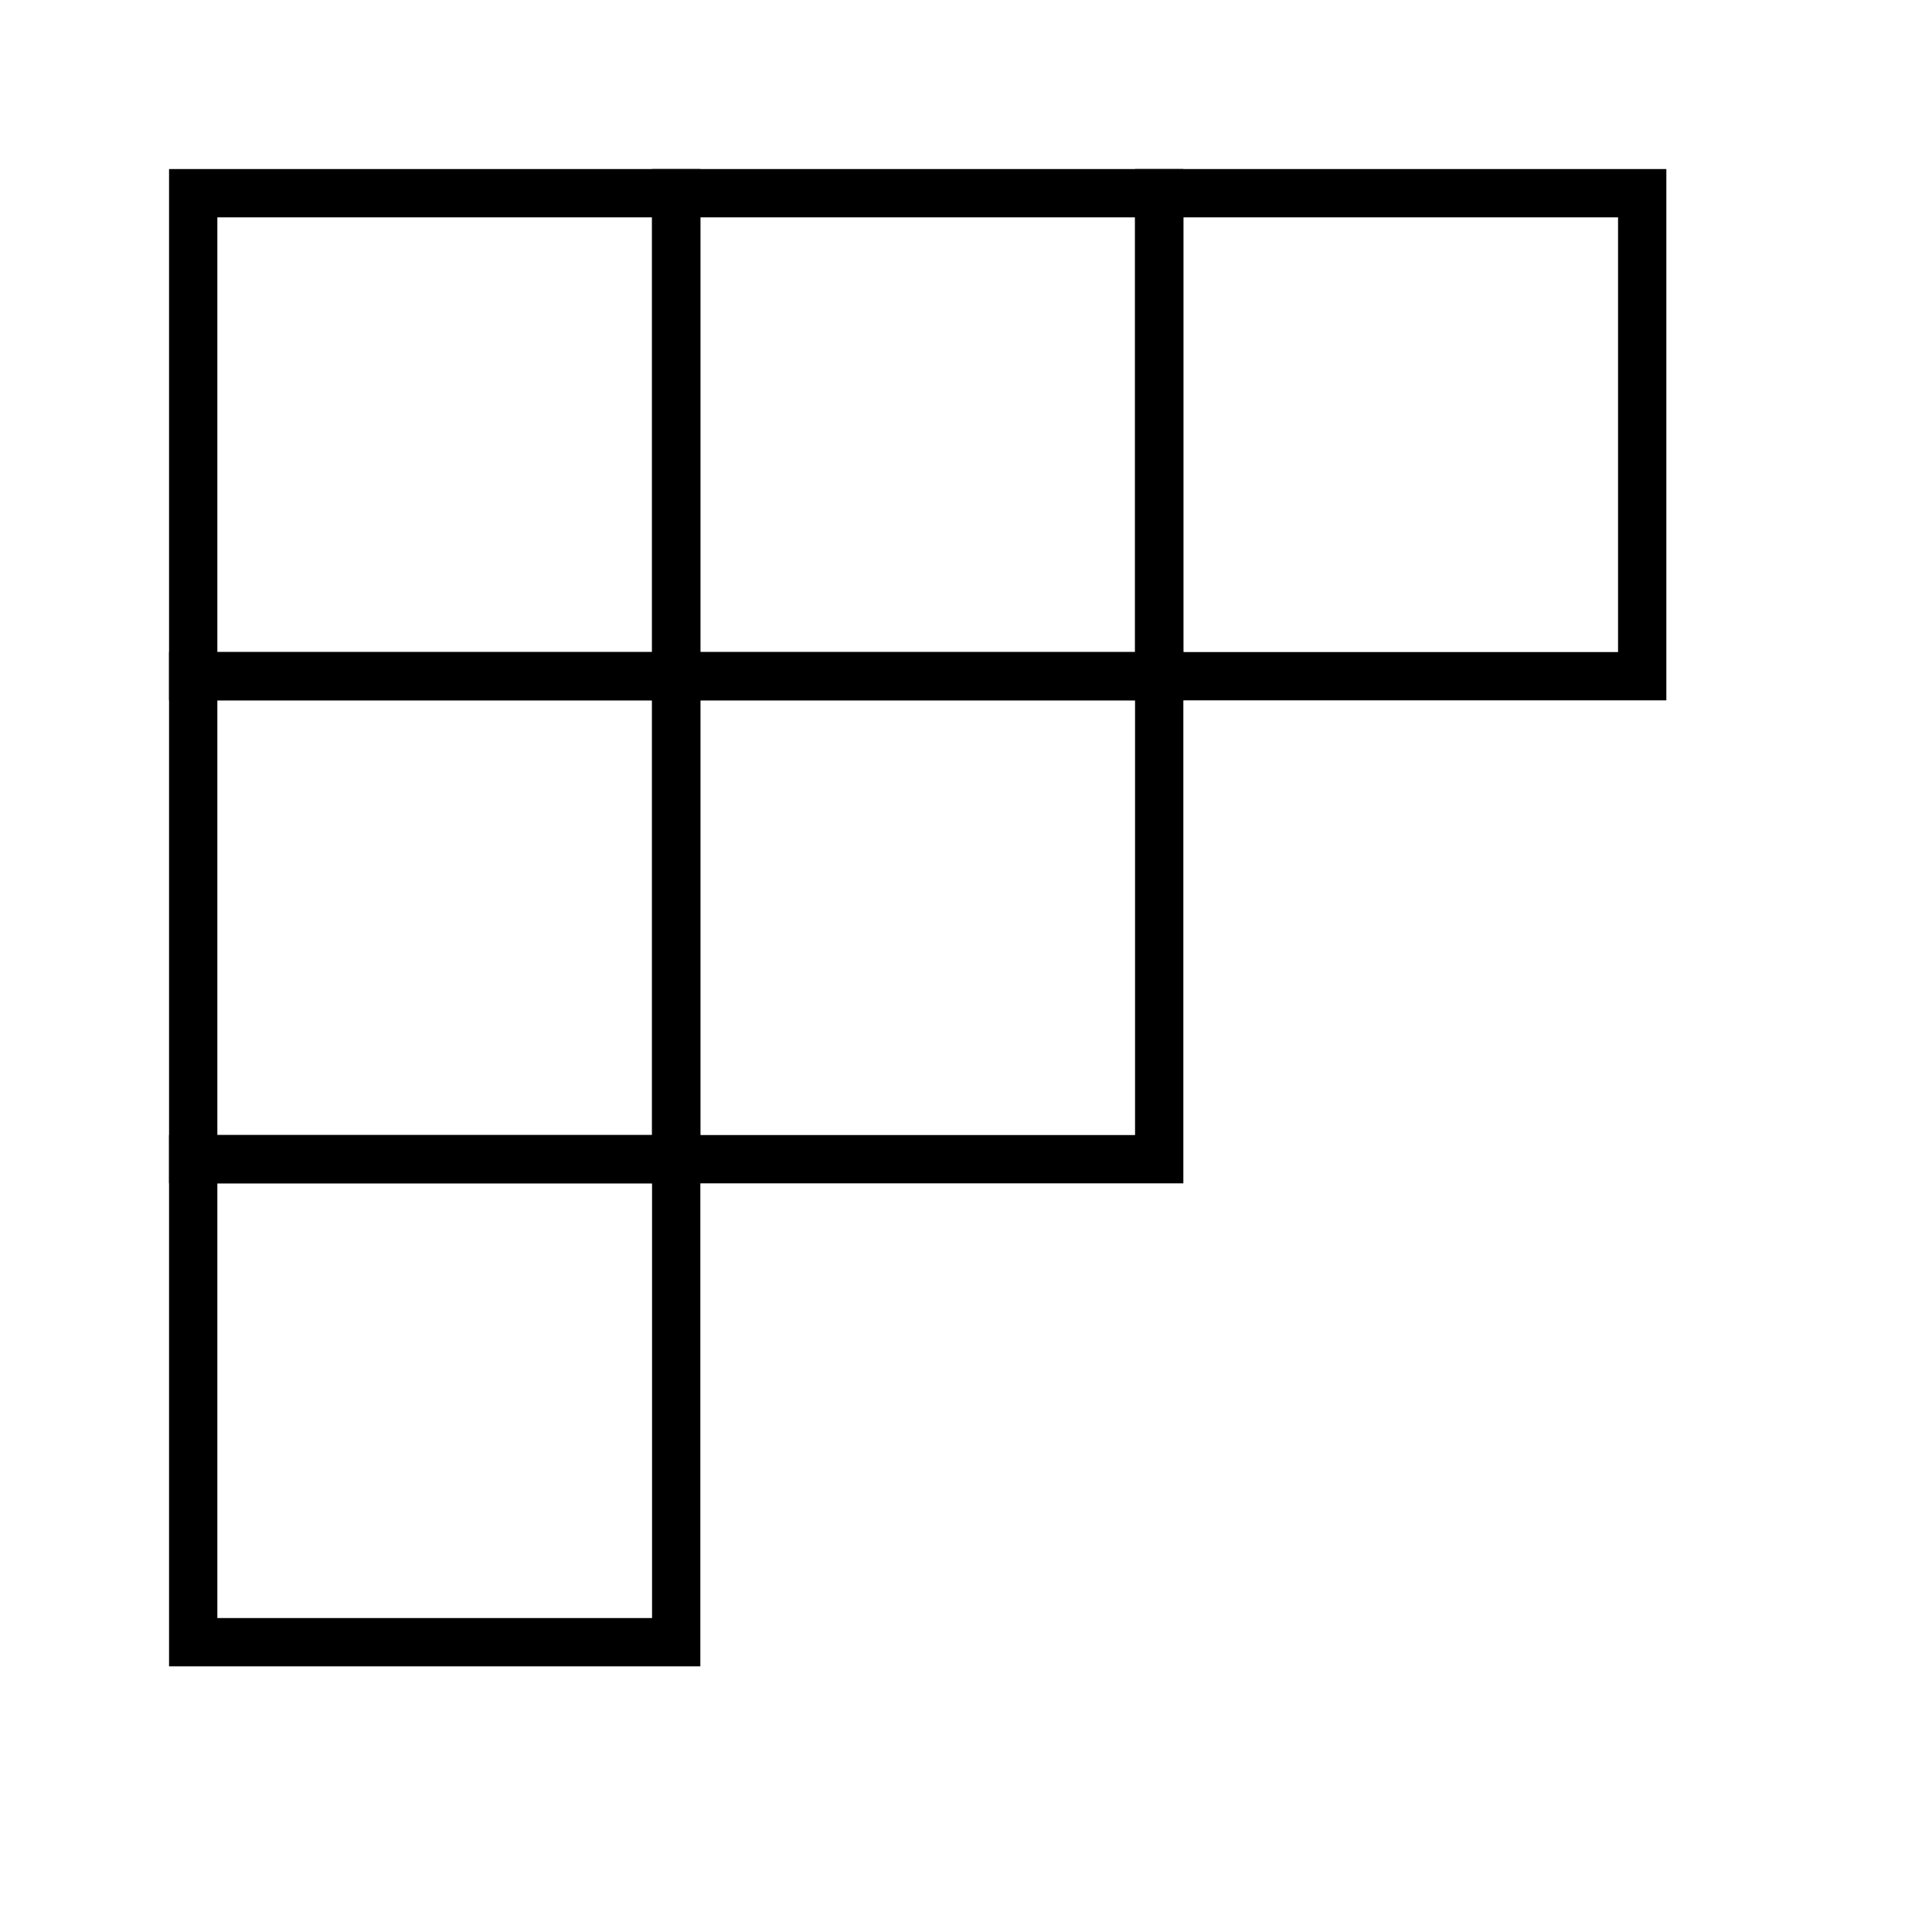
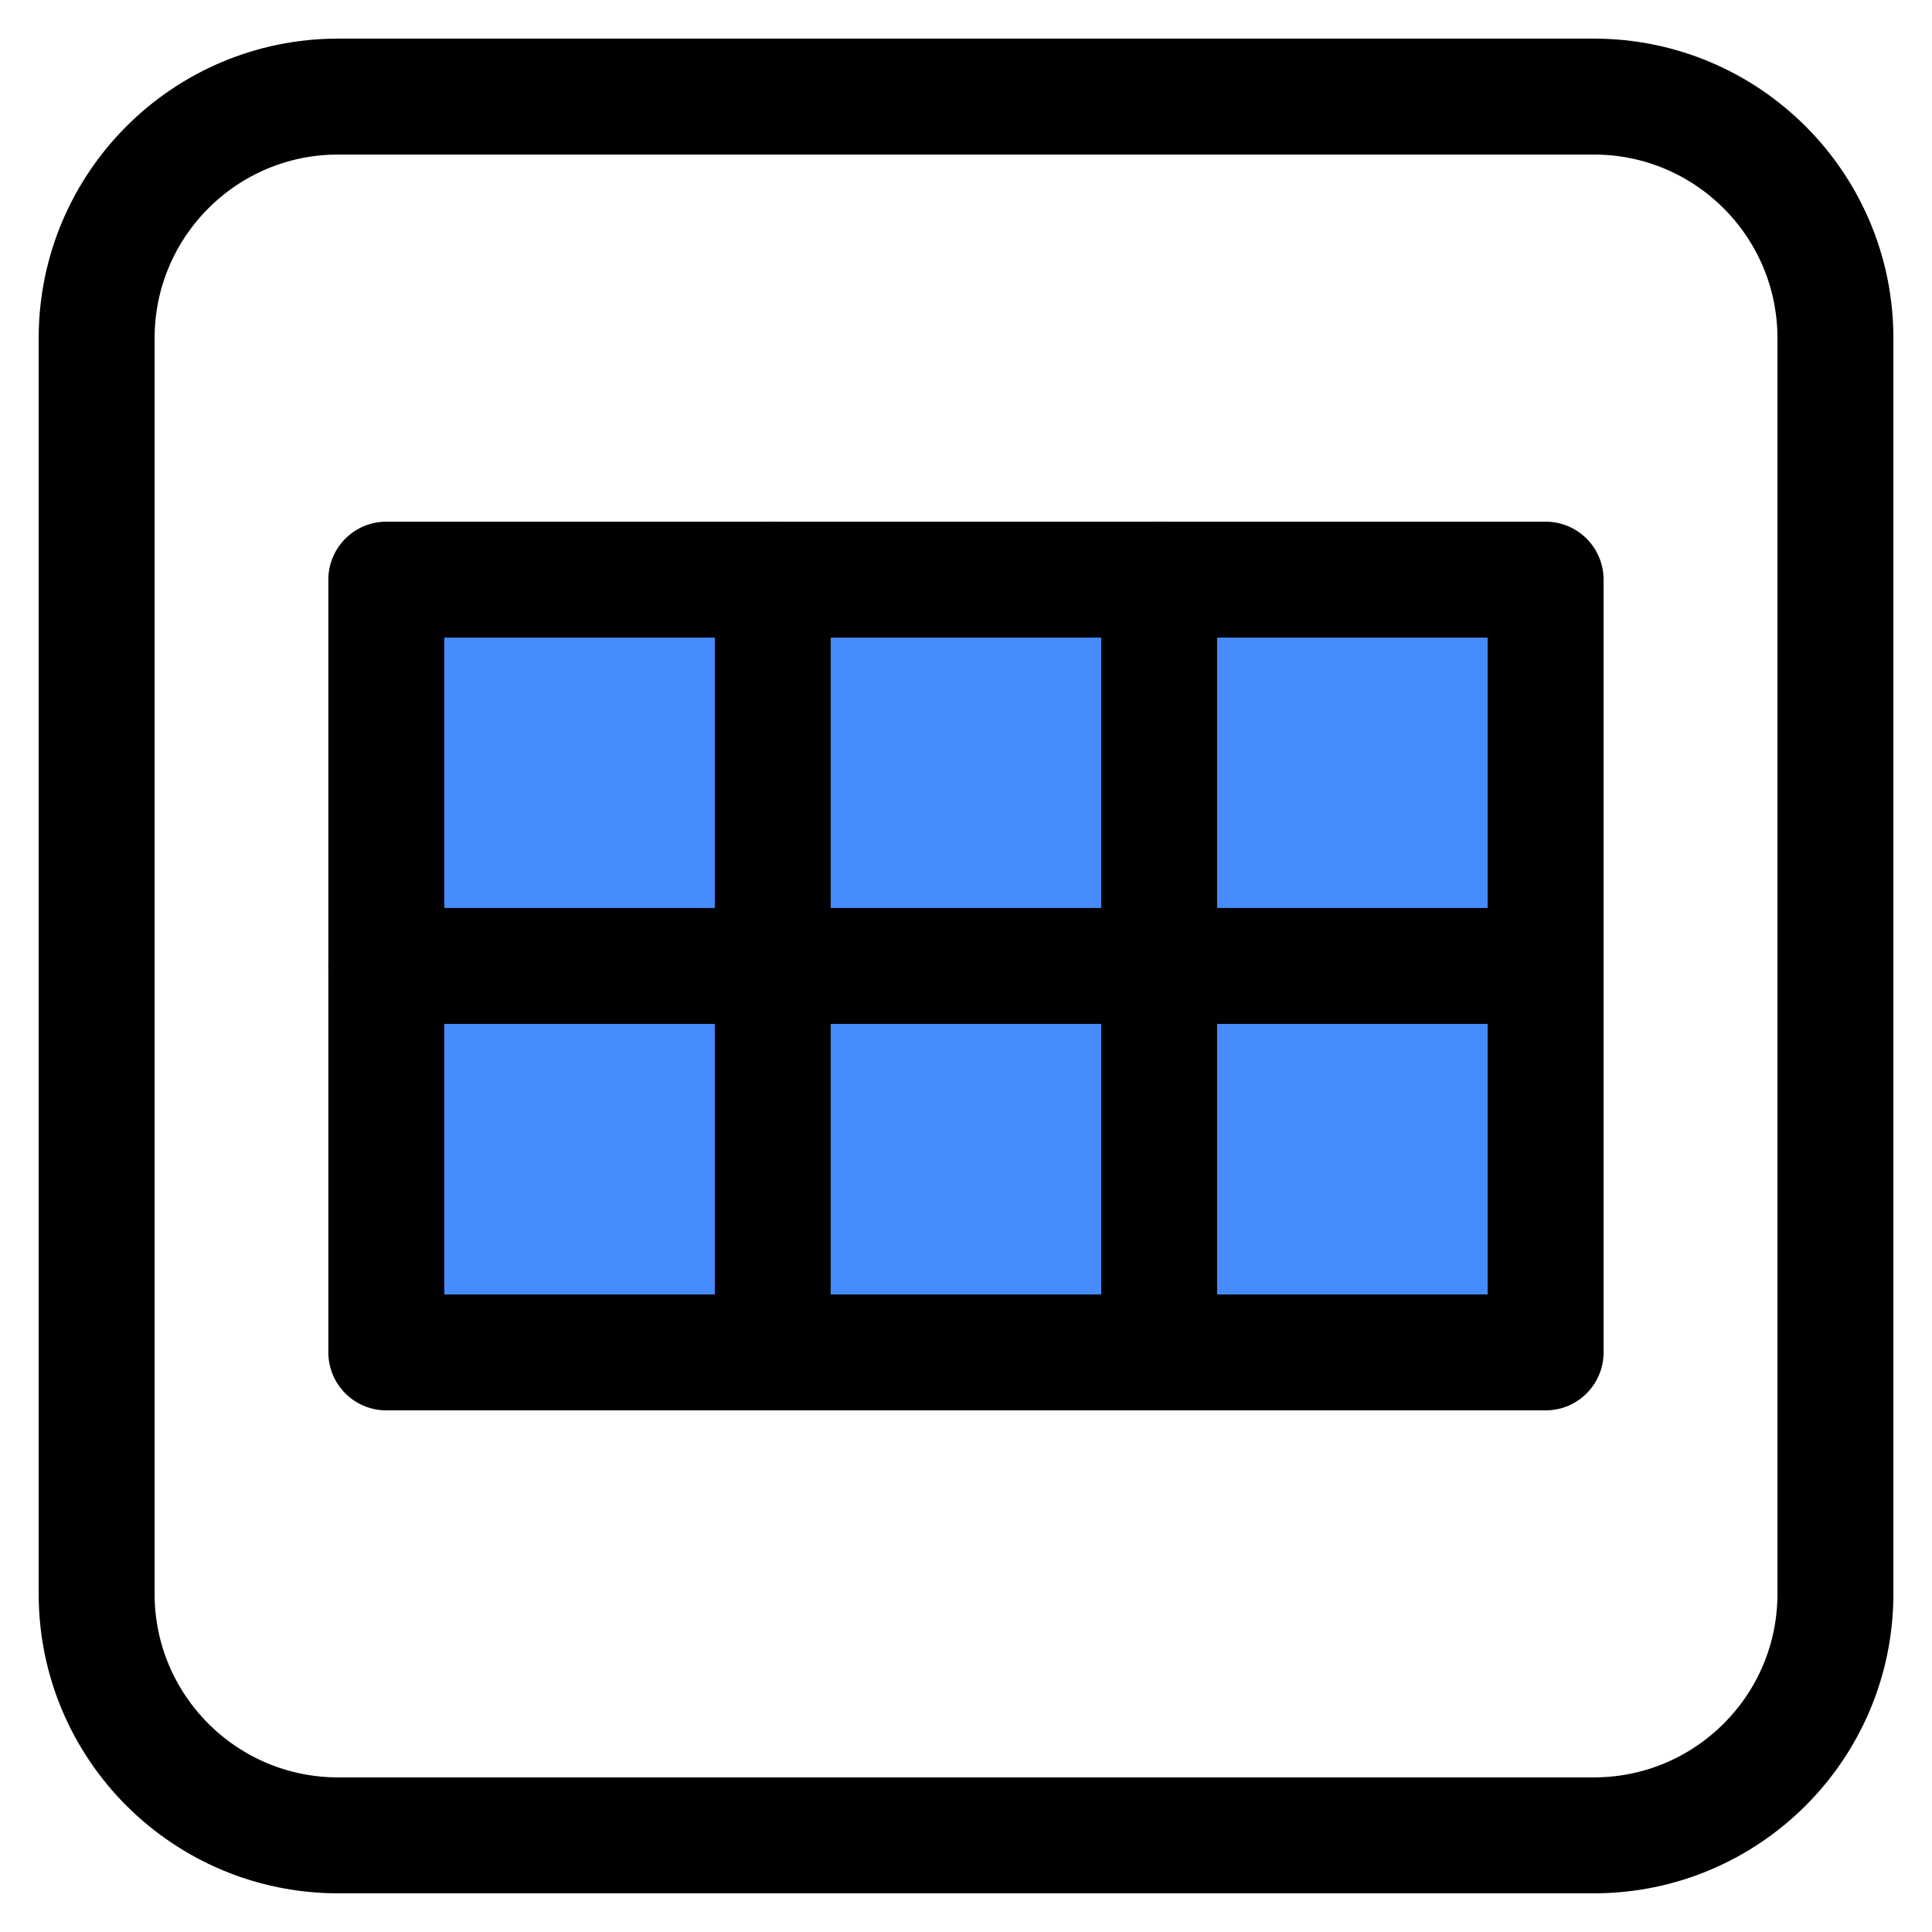
- <svg xmlns="http://www.w3.org/2000/svg" id="miscSVG" viewBox="0 0 500 500">
-   <style>
- 		.svgIconBGColor {
- 			fill: none;
- 		}
- 		.strokeColor {
- 			stroke: currentColor;
- 			fill: currentColor;
- 		}
- 		.box {
- 			stroke-width: 2.5%;
- 			fill: none;
- 		}
- 	</style>
-   <rect width="100%" height="100%" class="svgIconBGColor" />
-   <rect class="box strokeColor" x="10%" y="10%" width="25%" height="25%" />
-   <rect class="box strokeColor" x="35%" y="10%" width="25%" height="25%" />
-   <rect class="box strokeColor" x="60%" y="10%" width="25%" height="25%" />
-   <rect class="box strokeColor" x="10%" y="35%" width="25%" height="25%" />
-   <rect class="box strokeColor" x="35%" y="35%" width="25%" height="25%" />
-   <rect class="box strokeColor" x="10%" y="60%" width="25%" height="25%" />
+ <svg xmlns="http://www.w3.org/2000/svg" version="1.1" width="85.04pt" height="85.04pt" viewBox="0 -56.693 56.693 56.693">
+   <g id="page1">
+     <g transform="matrix(1 0 0 -1 0 0)">
+       <path d="M2.836 9.922V46.77C2.836 50.684 6.008 53.859 9.922 53.859H46.77C50.684 53.859 53.859 50.684 53.859 46.77V9.922C53.859 6.008 50.684 2.836 46.77 2.836H9.922C6.008 2.836 2.836 6.008 2.836 9.922Z" stroke="#000" fill="none" stroke-width="3.402" stroke-linecap="round" stroke-linejoin="round" />
+       <path d="M11.336 17.008V39.684H45.355V17.008Z" fill="#468cff" />
+       <path d="M11.336 17.008V39.684H45.355V17.008Z" stroke="#000" fill="none" stroke-width="3.402" stroke-miterlimit="10" stroke-linecap="round" stroke-linejoin="round" />
+       <path d="M22.676 17.008V39.684" stroke="#000" fill="none" stroke-width="3.402" stroke-miterlimit="10" stroke-linecap="round" stroke-linejoin="round" />
+       <path d="M34.016 17.008V39.684" stroke="#000" fill="none" stroke-width="3.402" stroke-miterlimit="10" stroke-linecap="round" stroke-linejoin="round" />
+       <path d="M11.336 28.348H45.355" stroke="#000" fill="none" stroke-width="3.402" stroke-miterlimit="10" stroke-linecap="round" stroke-linejoin="round" />
+     </g>
+   </g>
</svg>
